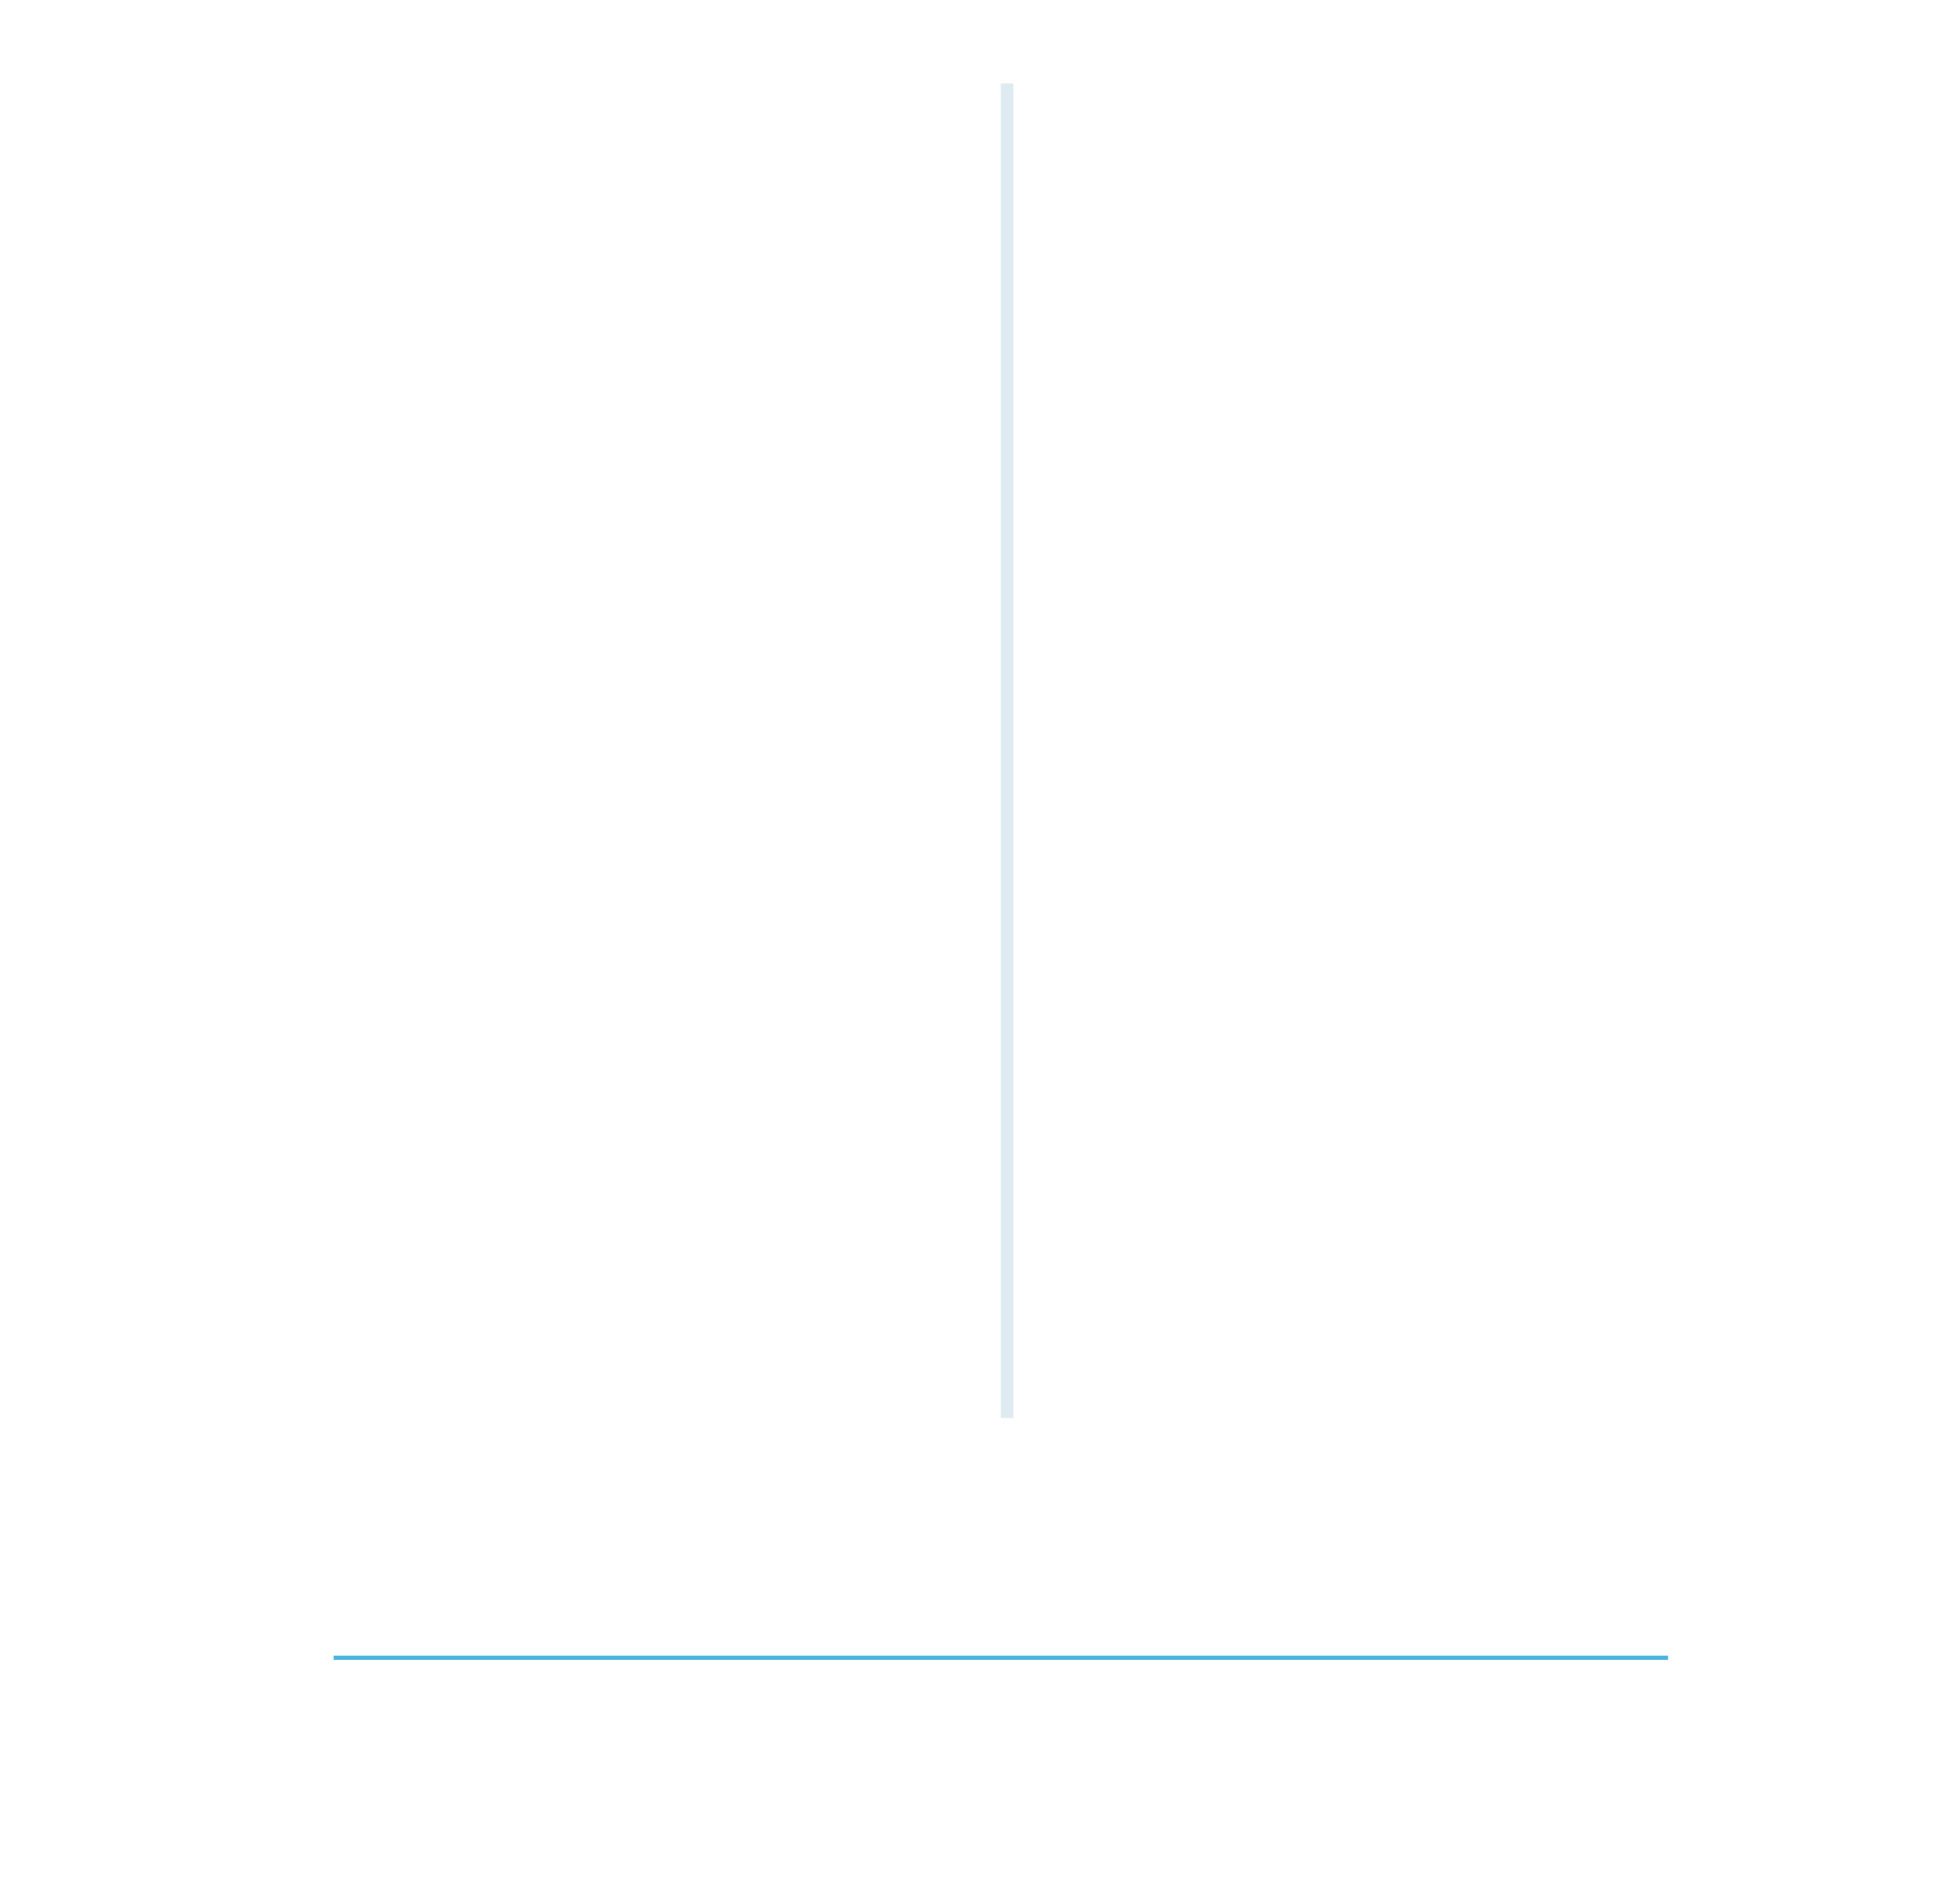
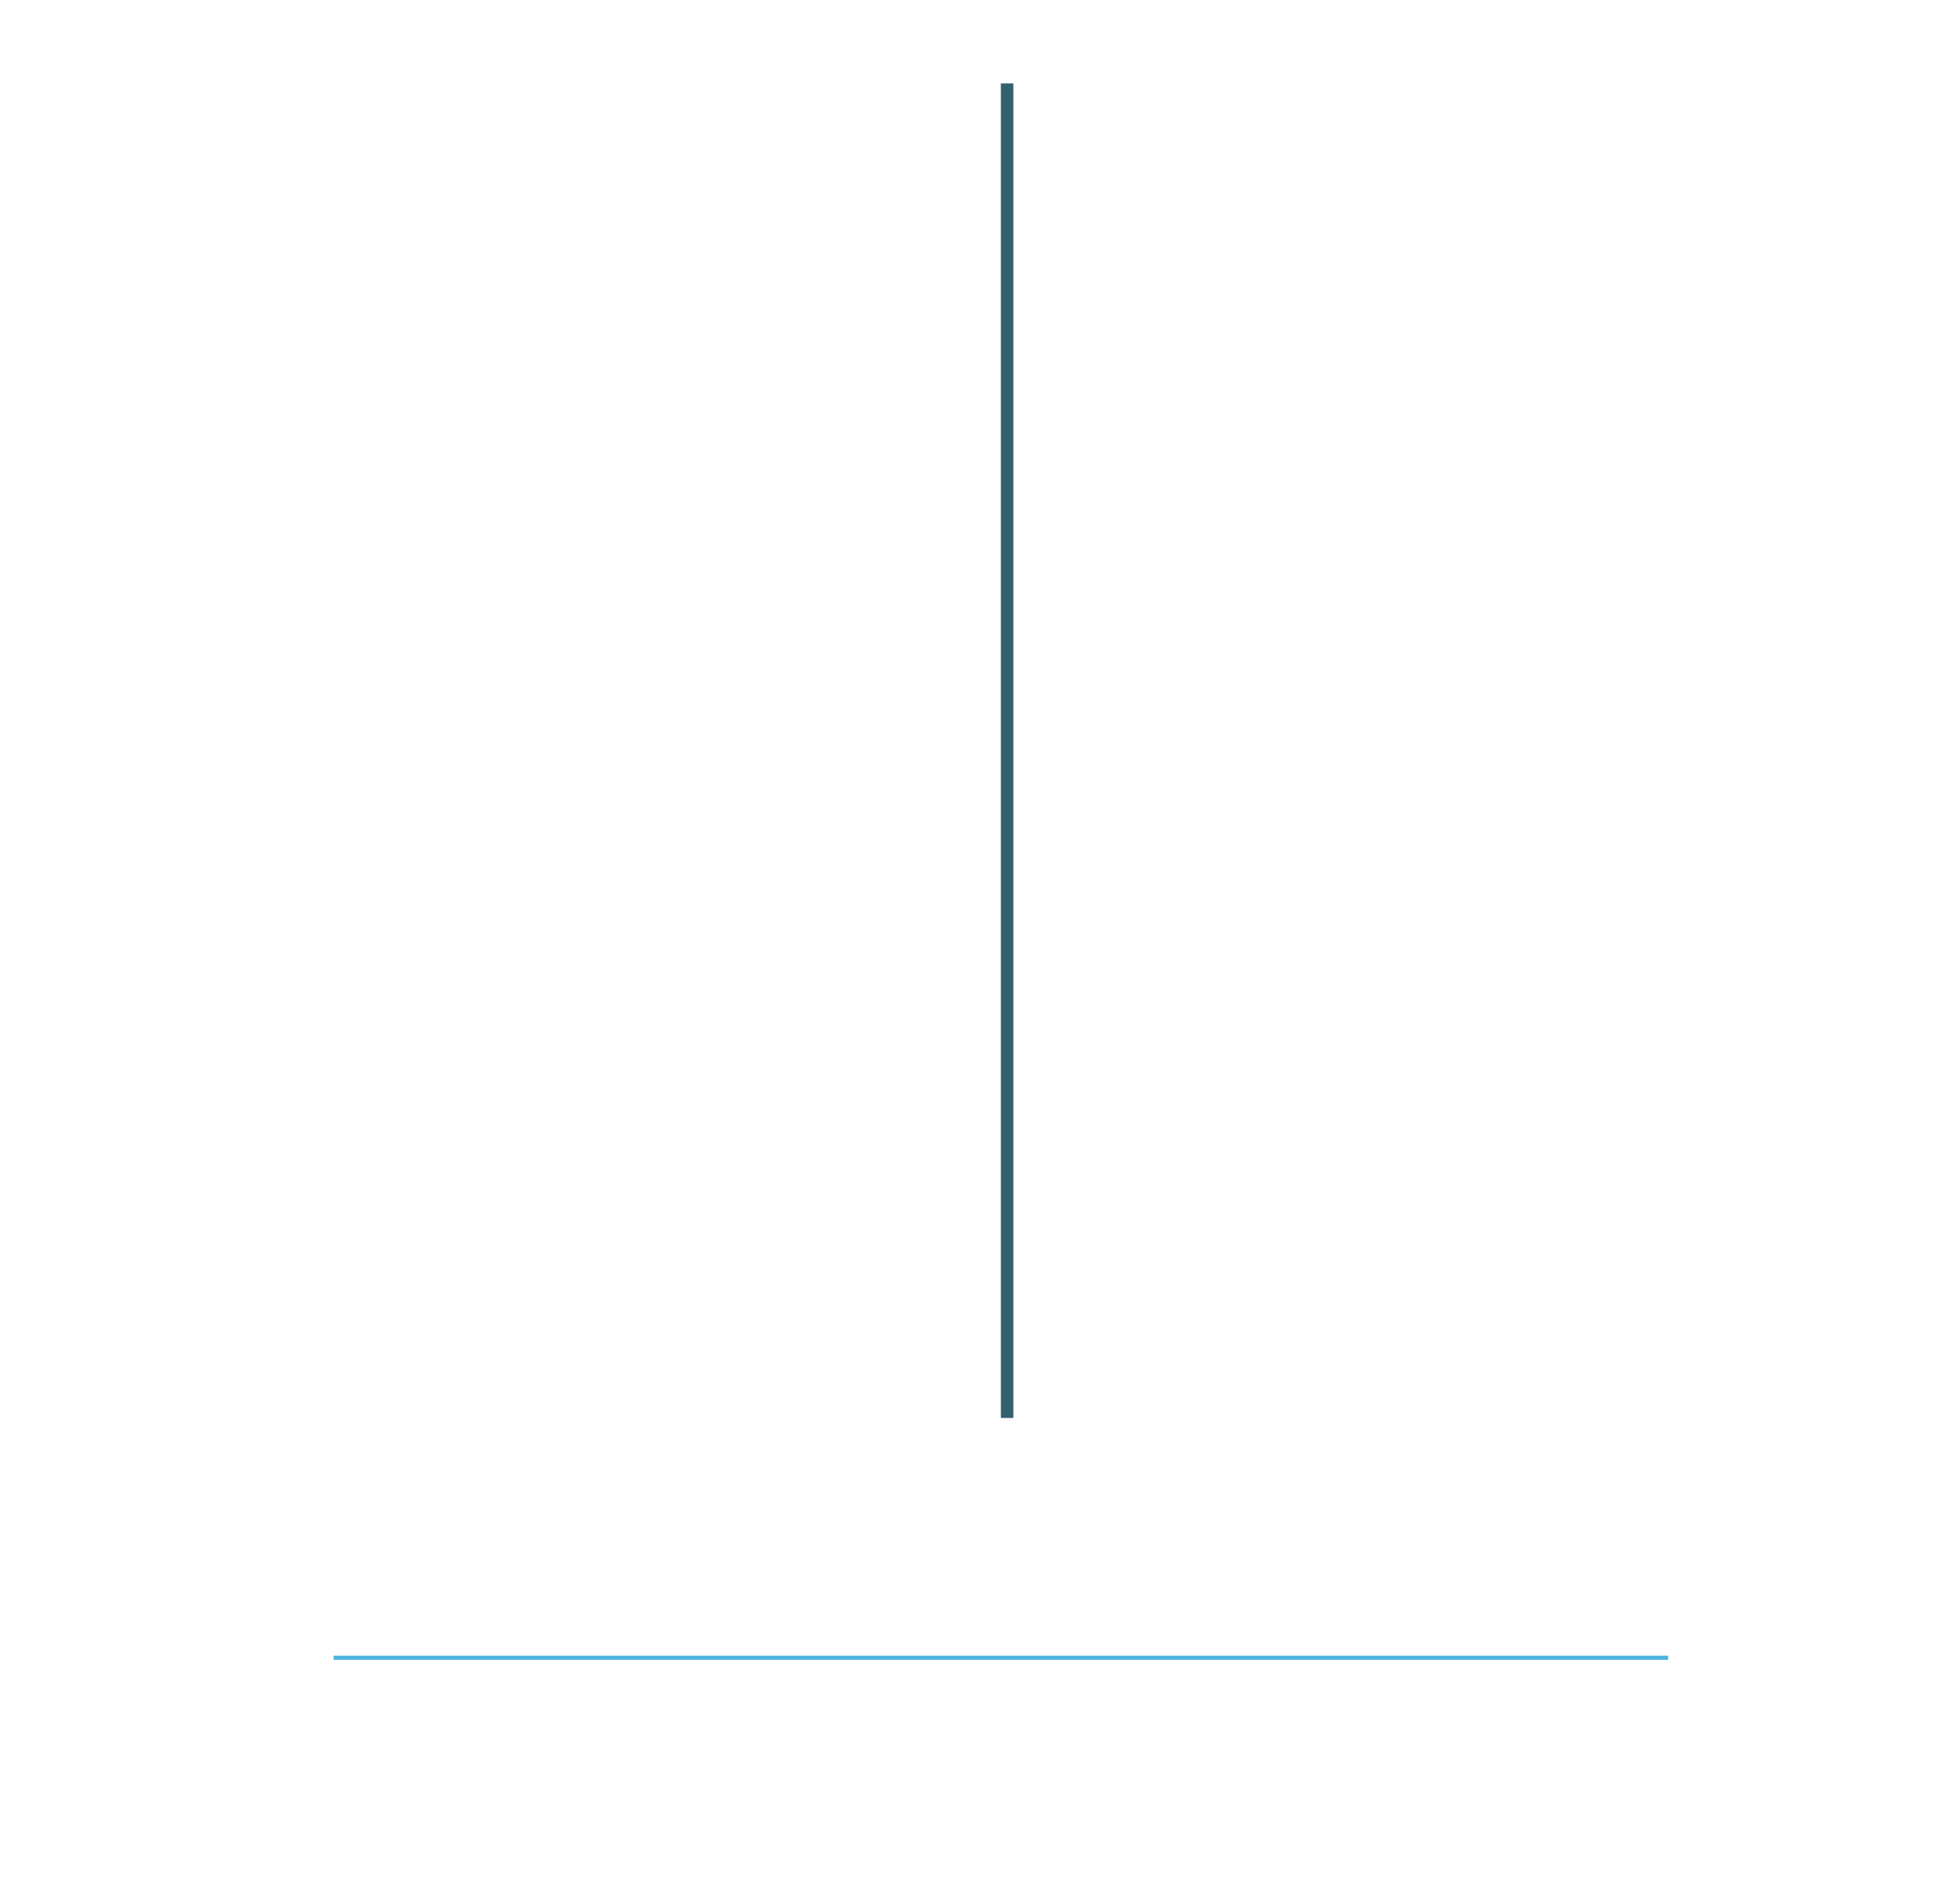
<svg xmlns="http://www.w3.org/2000/svg" width="47" height="45" id="svg2" version="1.0" viewBox="0 0 47 45">
  <defs id="defs4">
    <style type="text/css" id="current-color-scheme" />
  </defs>
  <g id="layer1" transform="translate(-28,-14)">
    <g id="horizontal-line">
      <rect y="53.7" x="36" height="0.1" width="32" id="rect831" class="ColorScheme-Text" style="opacity:0.7;fill:#0094cf;fill-opacity:1;fill-rule:nonzero;stroke:none;stroke-width:0.565;stroke-linecap:round;stroke-miterlimit:4;stroke-dasharray:none;stroke-dashoffset:0;stroke-opacity:1" />
      <rect style="opacity:1;fill:none;fill-opacity:0.6;fill-rule:nonzero;stroke:none;stroke-width:1.787;stroke-linecap:round;stroke-miterlimit:4;stroke-dasharray:none;stroke-dashoffset:0;stroke-opacity:1" class="ColorScheme-Highlight" id="rect822" width="32" height="1" x="36" y="52" />
      <rect y="54" x="36" height="1" width="32" id="rect824" class="ColorScheme-Highlight" style="opacity:1;fill:none;fill-opacity:0.6;fill-rule:nonzero;stroke:none;stroke-width:1.787;stroke-linecap:round;stroke-miterlimit:4;stroke-dasharray:none;stroke-dashoffset:0;stroke-opacity:1" />
    </g>
    <g id="vertical-line" transform="rotate(90,63,43)">
-       <rect style="opacity:0.6;fill:#c8e0e7;fill-opacity:1;fill-rule:nonzero;stroke:none;stroke-width:0.979;stroke-linecap:round;stroke-miterlimit:4;stroke-dasharray:none;stroke-dashoffset:0;stroke-opacity:1" class="ColorScheme-Text" id="rect833" width="32" height="0.3" x="36" y="53.7" />
+       <rect style="opacity:1;fill:#00394d;fill-opacity:0.8;fill-rule:nonzero;stroke:none;stroke-width:0.979;stroke-linecap:round;stroke-miterlimit:4;stroke-dasharray:none;stroke-dashoffset:0;stroke-opacity:1" class="ColorScheme-Text" id="rect833" width="32" height="0.3" x="36" y="53.7" />
      <rect y="52" x="36" height="1" width="32" id="rect835" class="ColorScheme-Highlight" style="opacity:1;fill:none;fill-opacity:0.6;fill-rule:nonzero;stroke:none;stroke-width:1.787;stroke-linecap:round;stroke-miterlimit:4;stroke-dasharray:none;stroke-dashoffset:0;stroke-opacity:1" />
      <rect style="opacity:1;fill:none;fill-opacity:0.6;fill-rule:nonzero;stroke:none;stroke-width:1.787;stroke-linecap:round;stroke-miterlimit:4;stroke-dasharray:none;stroke-dashoffset:0;stroke-opacity:1" class="ColorScheme-Highlight" id="rect837" width="32" height="1" x="36" y="54" />
    </g>
  </g>
</svg>
